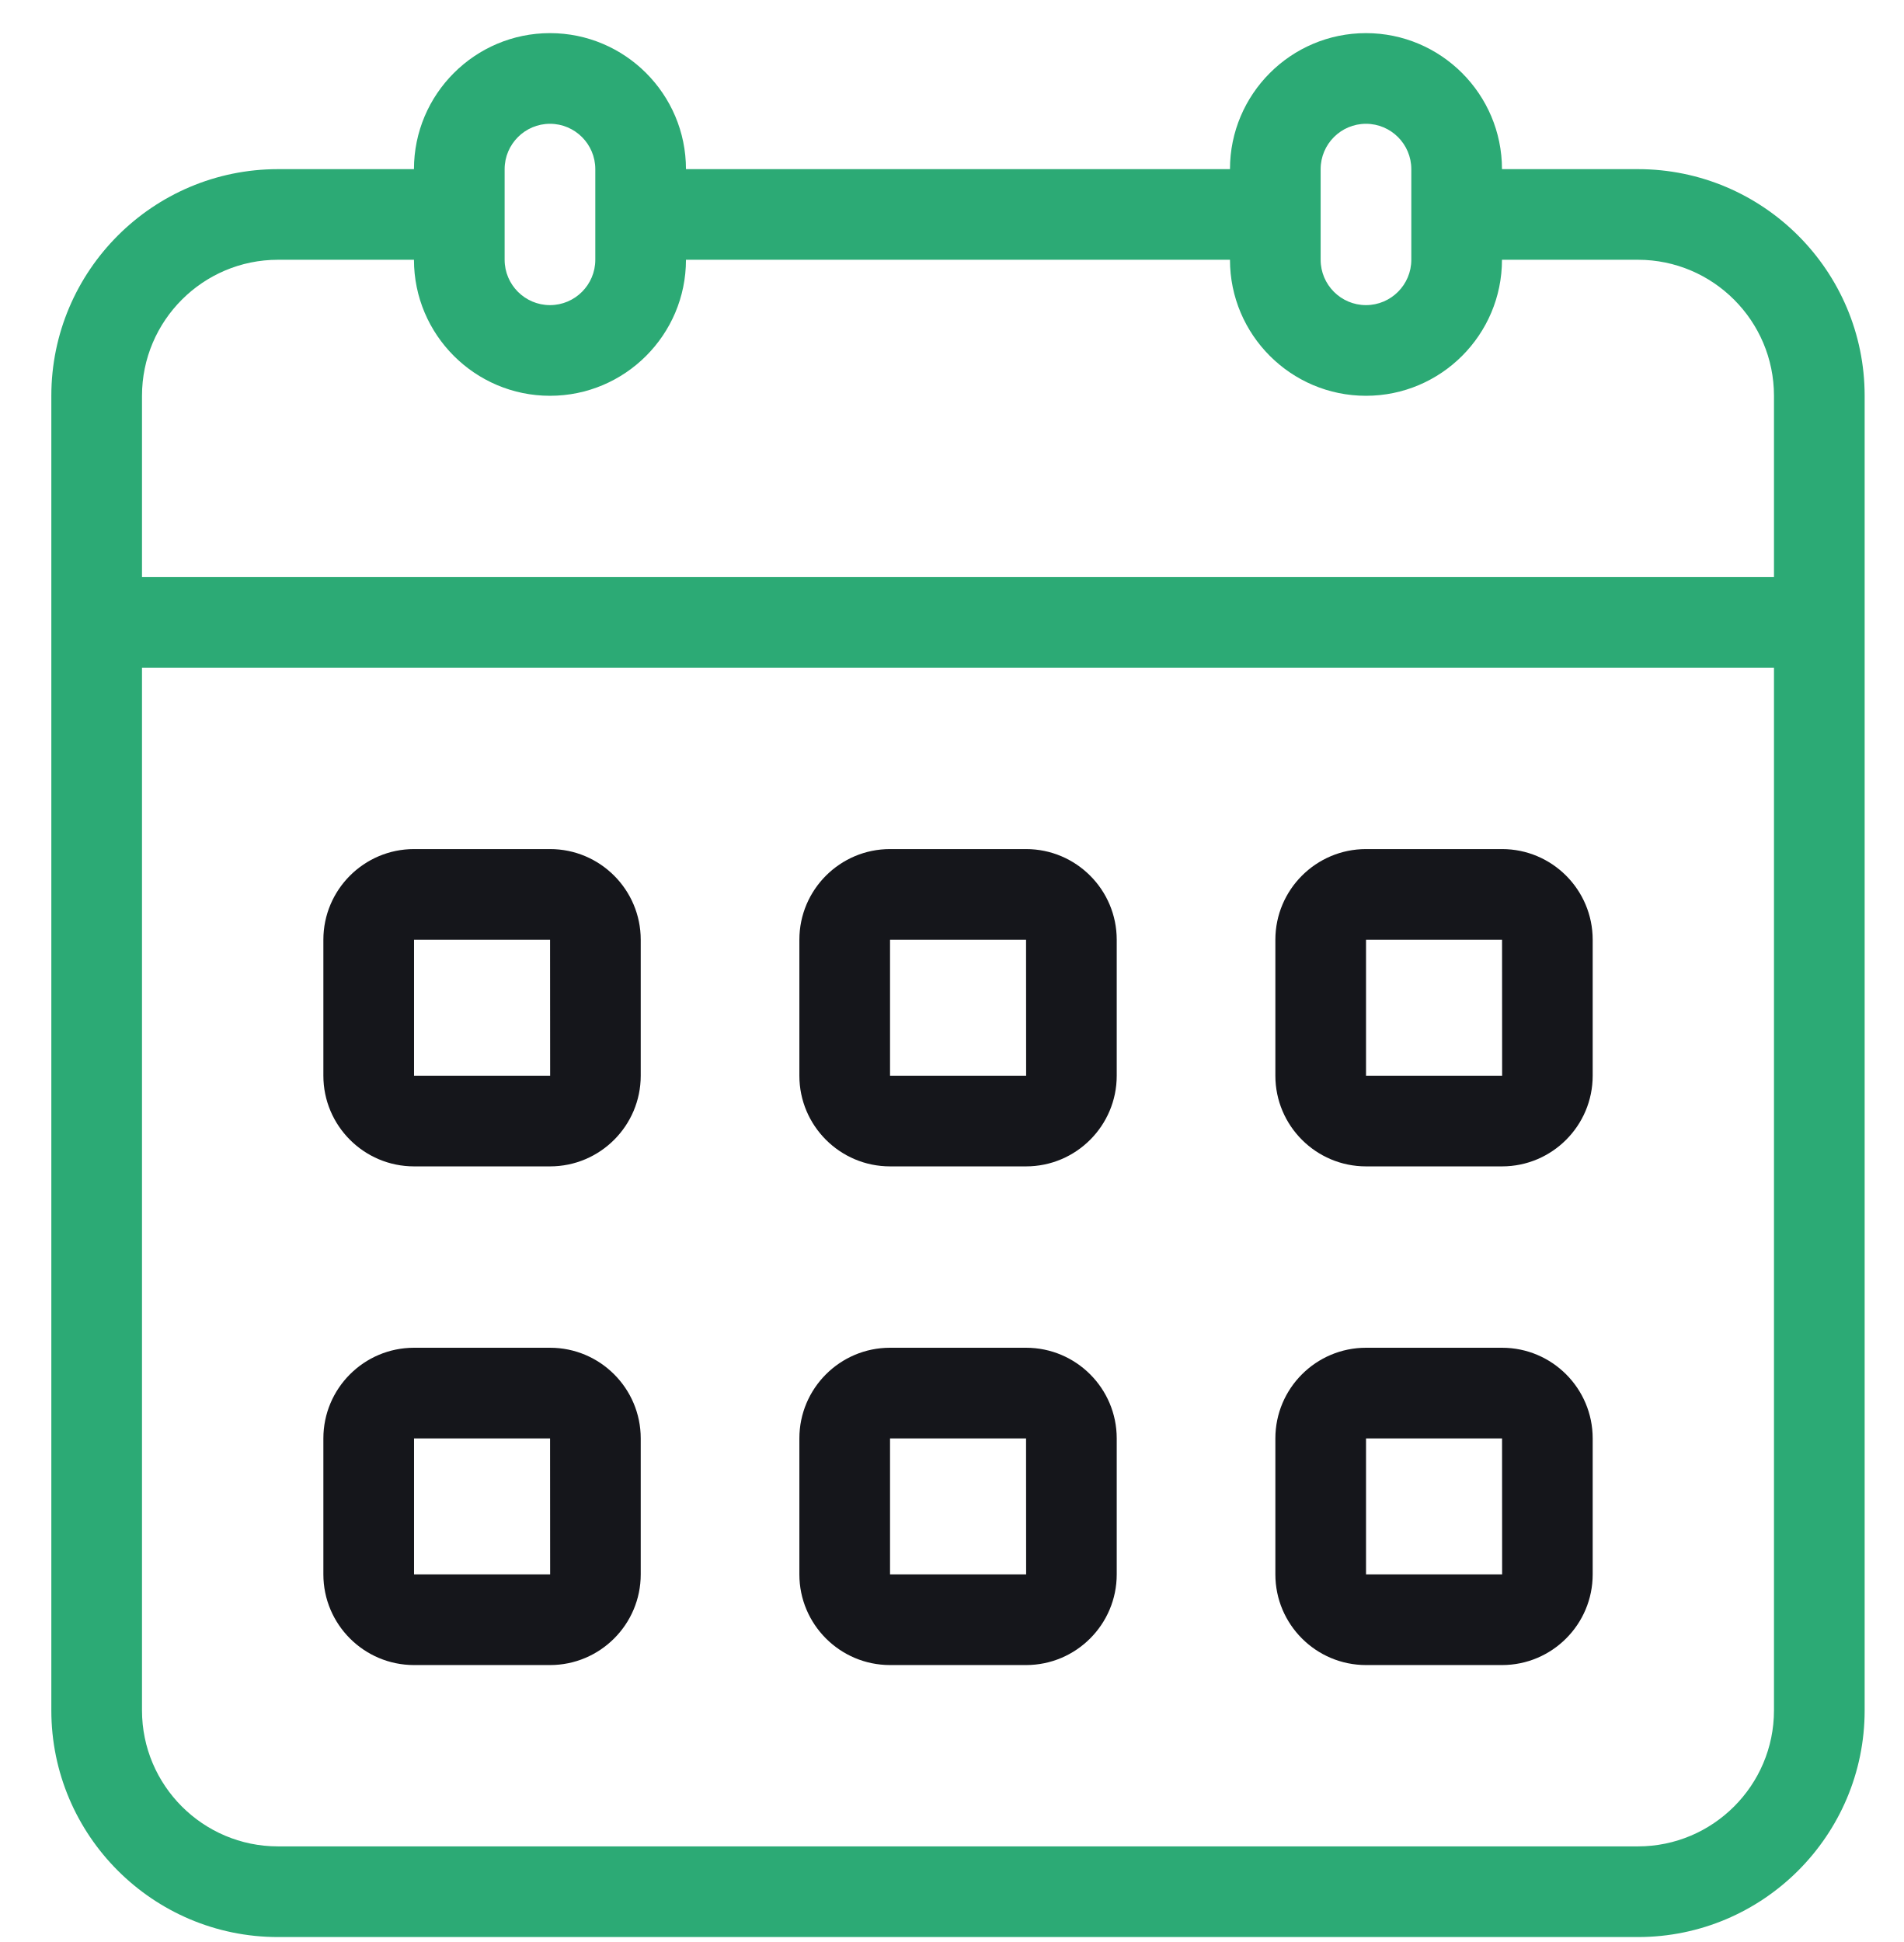
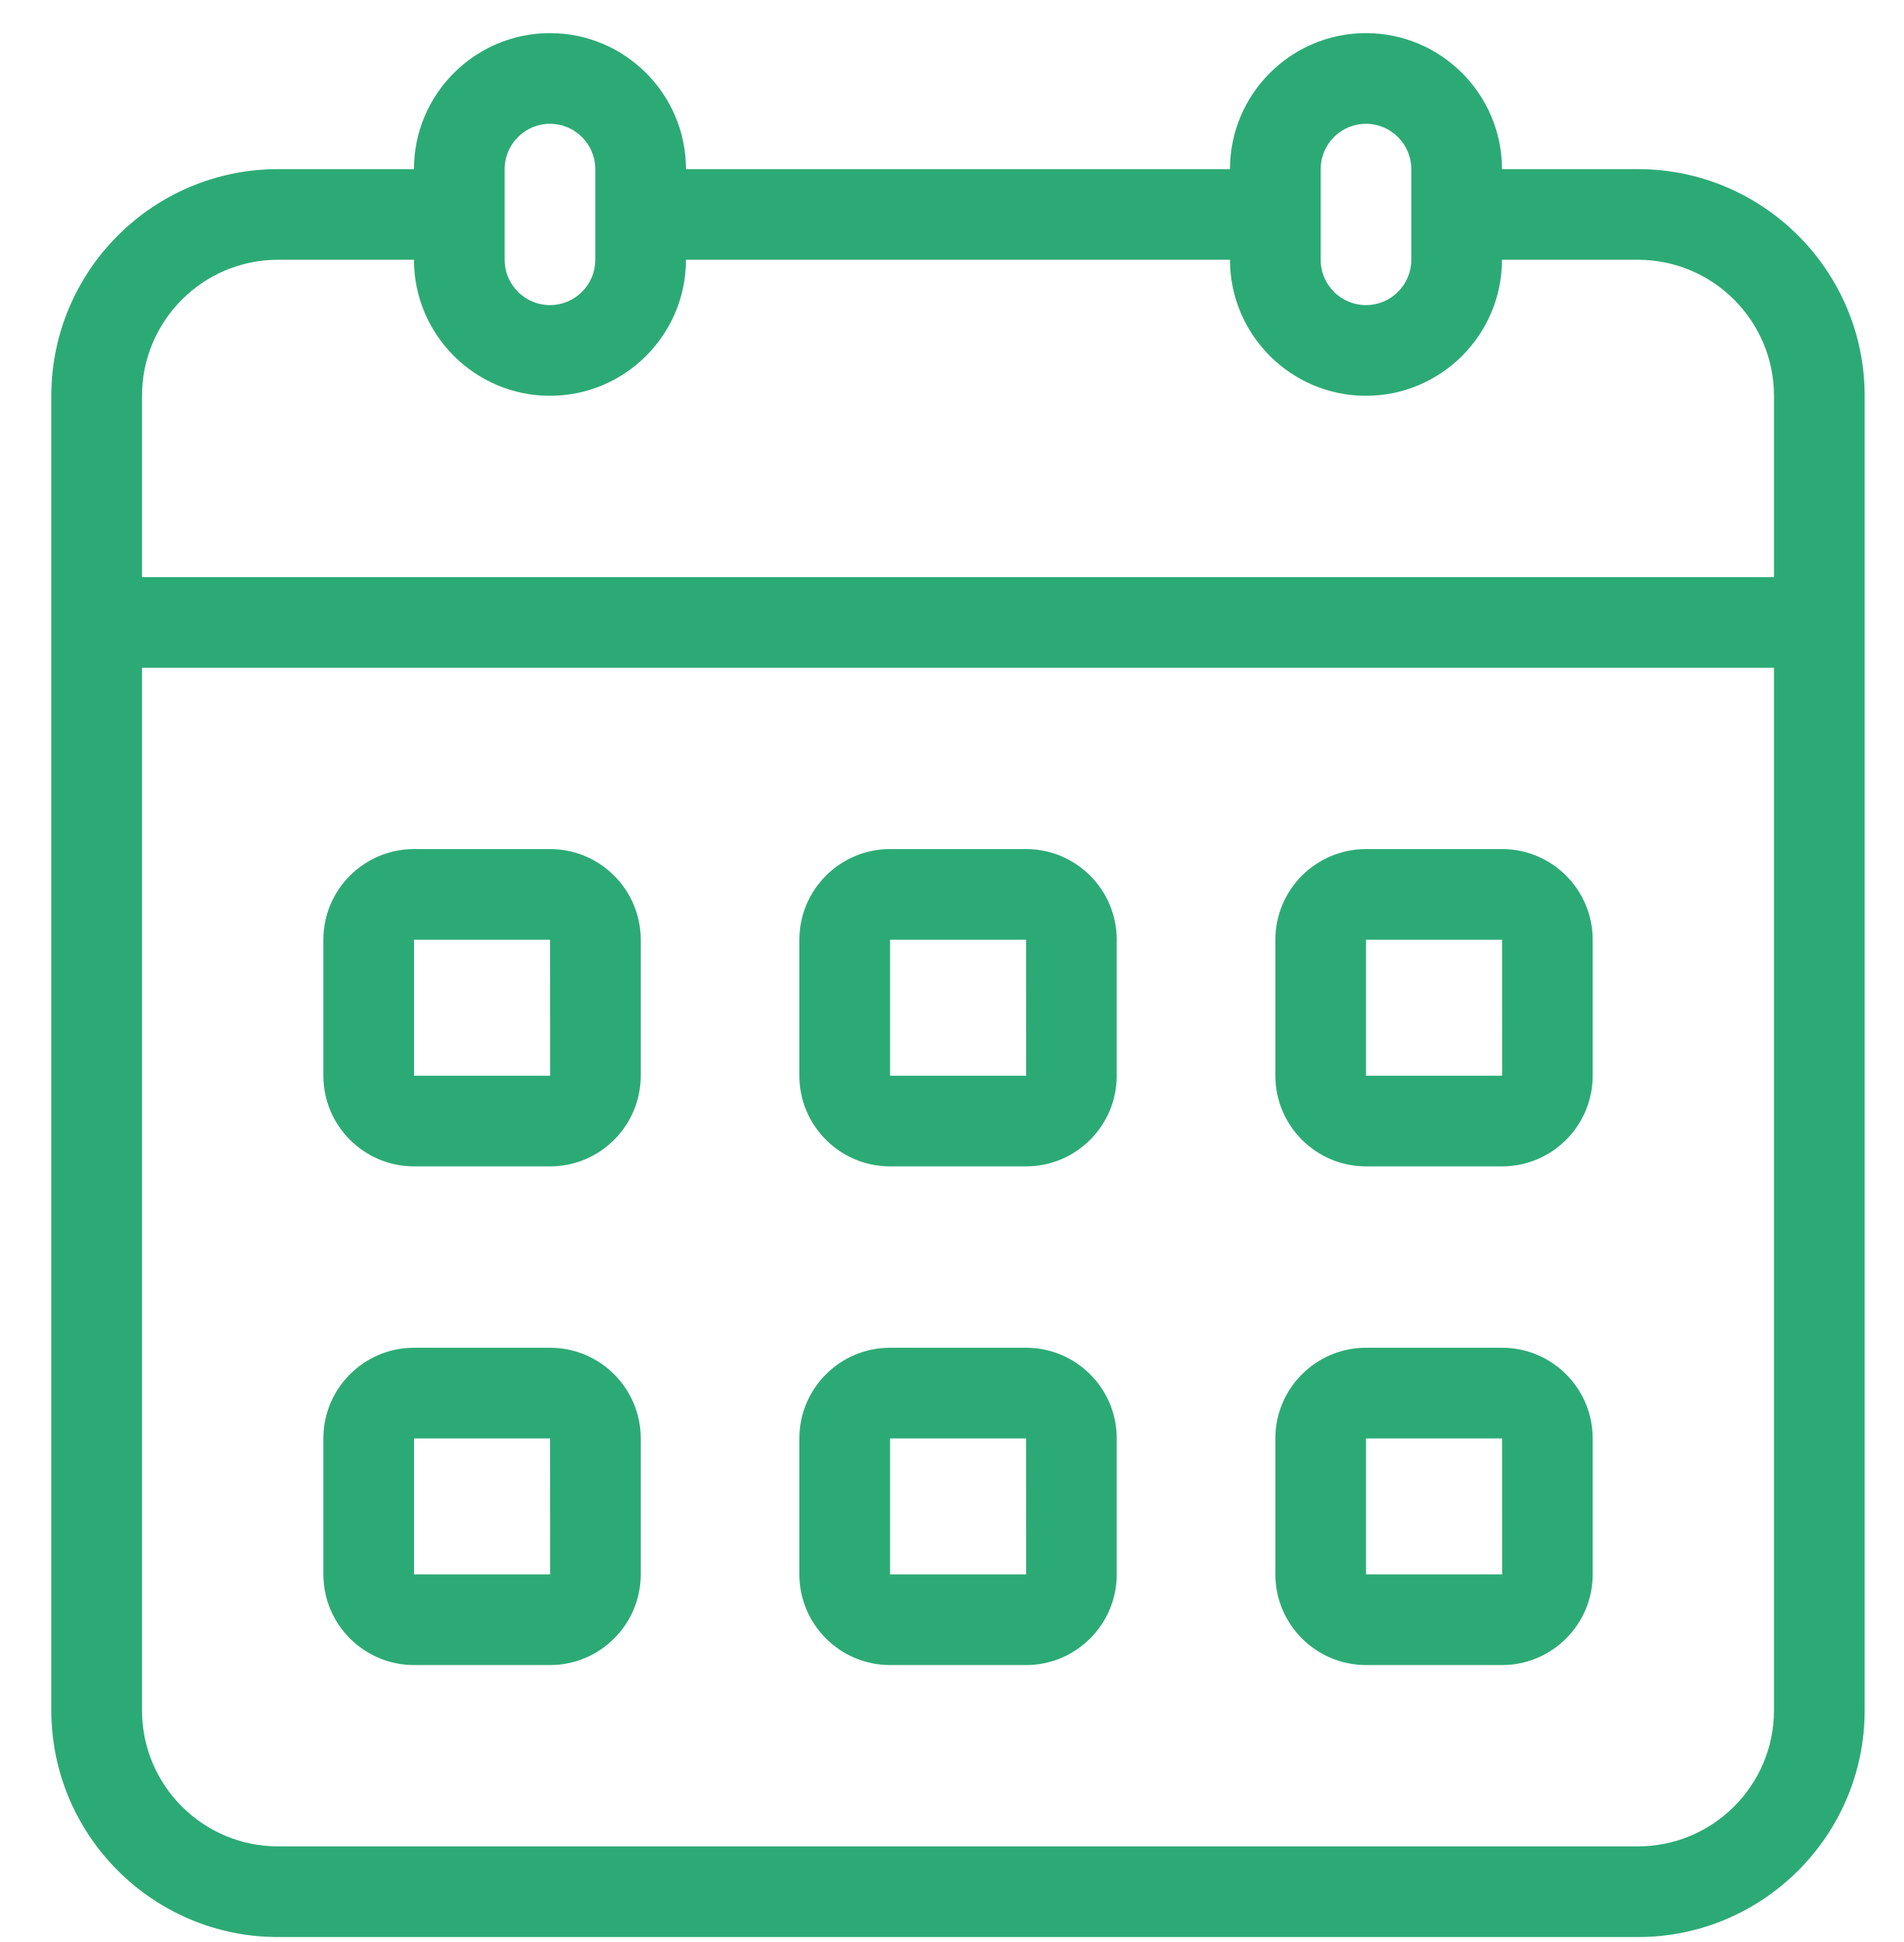
<svg xmlns="http://www.w3.org/2000/svg" width="50" height="51" viewBox="0 0 50 51" fill="none">
  <path d="M43.014 4.442H39.443C39.443 2.473 37.84 0.87 35.871 0.87C33.902 0.87 32.3 2.473 32.3 4.442H18.014C18.014 2.473 16.412 0.87 14.443 0.87C12.474 0.87 10.871 2.473 10.871 4.442H7.3C4.018 4.442 1.348 7.112 1.348 10.394V44.918C1.348 48.2 4.018 50.87 7.3 50.87H43.014C46.297 50.87 48.967 48.2 48.967 44.918V10.394C48.967 7.112 46.297 4.442 43.014 4.442ZM34.681 4.442C34.681 3.786 35.214 3.251 35.871 3.251C36.529 3.251 37.062 3.786 37.062 4.442V6.822C37.062 7.478 36.529 8.013 35.871 8.013C35.214 8.013 34.681 7.478 34.681 6.822V4.442ZM13.252 4.442C13.252 3.786 13.786 3.251 14.443 3.251C15.1 3.251 15.633 3.786 15.633 4.442V6.822C15.633 7.478 15.1 8.013 14.443 8.013C13.786 8.013 13.252 7.478 13.252 6.822V4.442ZM3.729 10.394C3.729 8.425 5.331 6.822 7.3 6.822H10.871C10.871 8.792 12.474 10.394 14.443 10.394C16.412 10.394 18.014 8.792 18.014 6.822H32.3C32.3 8.792 33.902 10.394 35.871 10.394C37.84 10.394 39.443 8.792 39.443 6.822H43.014C44.983 6.822 46.586 8.425 46.586 10.394V15.156H3.729V10.394ZM46.586 44.918C46.586 46.887 44.983 48.489 43.014 48.489H7.3C5.331 48.489 3.729 46.887 3.729 44.918V17.537H46.586V44.918Z" fill="#2CAA75" />
-   <path d="M10.873 30.631H14.445C15.758 30.631 16.826 29.563 16.826 28.25V24.679C16.826 23.366 15.758 22.298 14.445 22.298H10.873C9.56 22.298 8.492 23.366 8.492 24.679V28.25C8.492 29.563 9.56 30.631 10.873 30.631ZM10.873 24.679H14.445L14.447 28.25H10.873V24.679Z" fill="#15161B" />
-   <path d="M23.373 30.631H26.945C28.258 30.631 29.326 29.563 29.326 28.25V24.679C29.326 23.366 28.258 22.298 26.945 22.298H23.373C22.06 22.298 20.992 23.366 20.992 24.679V28.25C20.992 29.563 22.06 30.631 23.373 30.631ZM23.373 24.679H26.945L26.947 28.25H23.373V24.679Z" fill="#15161B" />
-   <path d="M35.873 30.631H39.445C40.758 30.631 41.825 29.563 41.825 28.25V24.679C41.825 23.366 40.758 22.298 39.445 22.298H35.873C34.56 22.298 33.492 23.366 33.492 24.679V28.25C33.492 29.563 34.56 30.631 35.873 30.631ZM35.873 24.679H39.445L39.447 28.25H35.873V24.679Z" fill="#15161B" />
-   <path d="M10.873 43.727H14.445C15.758 43.727 16.826 42.659 16.826 41.346V37.775C16.826 36.461 15.758 35.394 14.445 35.394H10.873C9.56 35.394 8.492 36.461 8.492 37.775V41.346C8.492 42.659 9.56 43.727 10.873 43.727ZM10.873 37.775H14.445L14.447 41.346H10.873V37.775Z" fill="#15161B" />
-   <path d="M23.373 43.727H26.945C28.258 43.727 29.326 42.659 29.326 41.346V37.775C29.326 36.461 28.258 35.394 26.945 35.394H23.373C22.06 35.394 20.992 36.461 20.992 37.775V41.346C20.992 42.659 22.06 43.727 23.373 43.727ZM23.373 37.775H26.945L26.947 41.346H23.373V37.775Z" fill="#15161B" />
-   <path d="M35.873 43.727H39.445C40.758 43.727 41.825 42.659 41.825 41.346V37.775C41.825 36.461 40.758 35.394 39.445 35.394H35.873C34.56 35.394 33.492 36.461 33.492 37.775V41.346C33.492 42.659 34.56 43.727 35.873 43.727ZM35.873 37.775H39.445L39.447 41.346H35.873V37.775Z" fill="#15161B" />
+   <path d="M10.873 30.631H14.445C15.758 30.631 16.826 29.563 16.826 28.25V24.679C16.826 23.366 15.758 22.298 14.445 22.298H10.873C9.56 22.298 8.492 23.366 8.492 24.679V28.25C8.492 29.563 9.56 30.631 10.873 30.631ZM10.873 24.679H14.445L14.447 28.25H10.873V24.679Z" fill="#2CAA75" />
+   <path d="M23.373 30.631H26.945C28.258 30.631 29.326 29.563 29.326 28.25V24.679C29.326 23.366 28.258 22.298 26.945 22.298H23.373C22.06 22.298 20.992 23.366 20.992 24.679V28.25C20.992 29.563 22.06 30.631 23.373 30.631ZM23.373 24.679H26.945L26.947 28.25H23.373V24.679Z" fill="#2CAA75" />
+   <path d="M35.873 30.631H39.445C40.758 30.631 41.825 29.563 41.825 28.25V24.679C41.825 23.366 40.758 22.298 39.445 22.298H35.873C34.56 22.298 33.492 23.366 33.492 24.679V28.25C33.492 29.563 34.56 30.631 35.873 30.631ZM35.873 24.679H39.445L39.447 28.25H35.873V24.679Z" fill="#2CAA75" />
+   <path d="M10.873 43.727H14.445C15.758 43.727 16.826 42.659 16.826 41.346V37.775C16.826 36.461 15.758 35.394 14.445 35.394H10.873C9.56 35.394 8.492 36.461 8.492 37.775V41.346C8.492 42.659 9.56 43.727 10.873 43.727ZM10.873 37.775H14.445L14.447 41.346H10.873V37.775Z" fill="#2CAA75" />
+   <path d="M23.373 43.727H26.945C28.258 43.727 29.326 42.659 29.326 41.346V37.775C29.326 36.461 28.258 35.394 26.945 35.394H23.373C22.06 35.394 20.992 36.461 20.992 37.775V41.346C20.992 42.659 22.06 43.727 23.373 43.727ZM23.373 37.775H26.945L26.947 41.346H23.373V37.775Z" fill="#2CAA75" />
+   <path d="M35.873 43.727H39.445C40.758 43.727 41.825 42.659 41.825 41.346V37.775C41.825 36.461 40.758 35.394 39.445 35.394H35.873C34.56 35.394 33.492 36.461 33.492 37.775V41.346C33.492 42.659 34.56 43.727 35.873 43.727ZM35.873 37.775H39.445L39.447 41.346H35.873V37.775Z" fill="#2CAA75" />
</svg>
